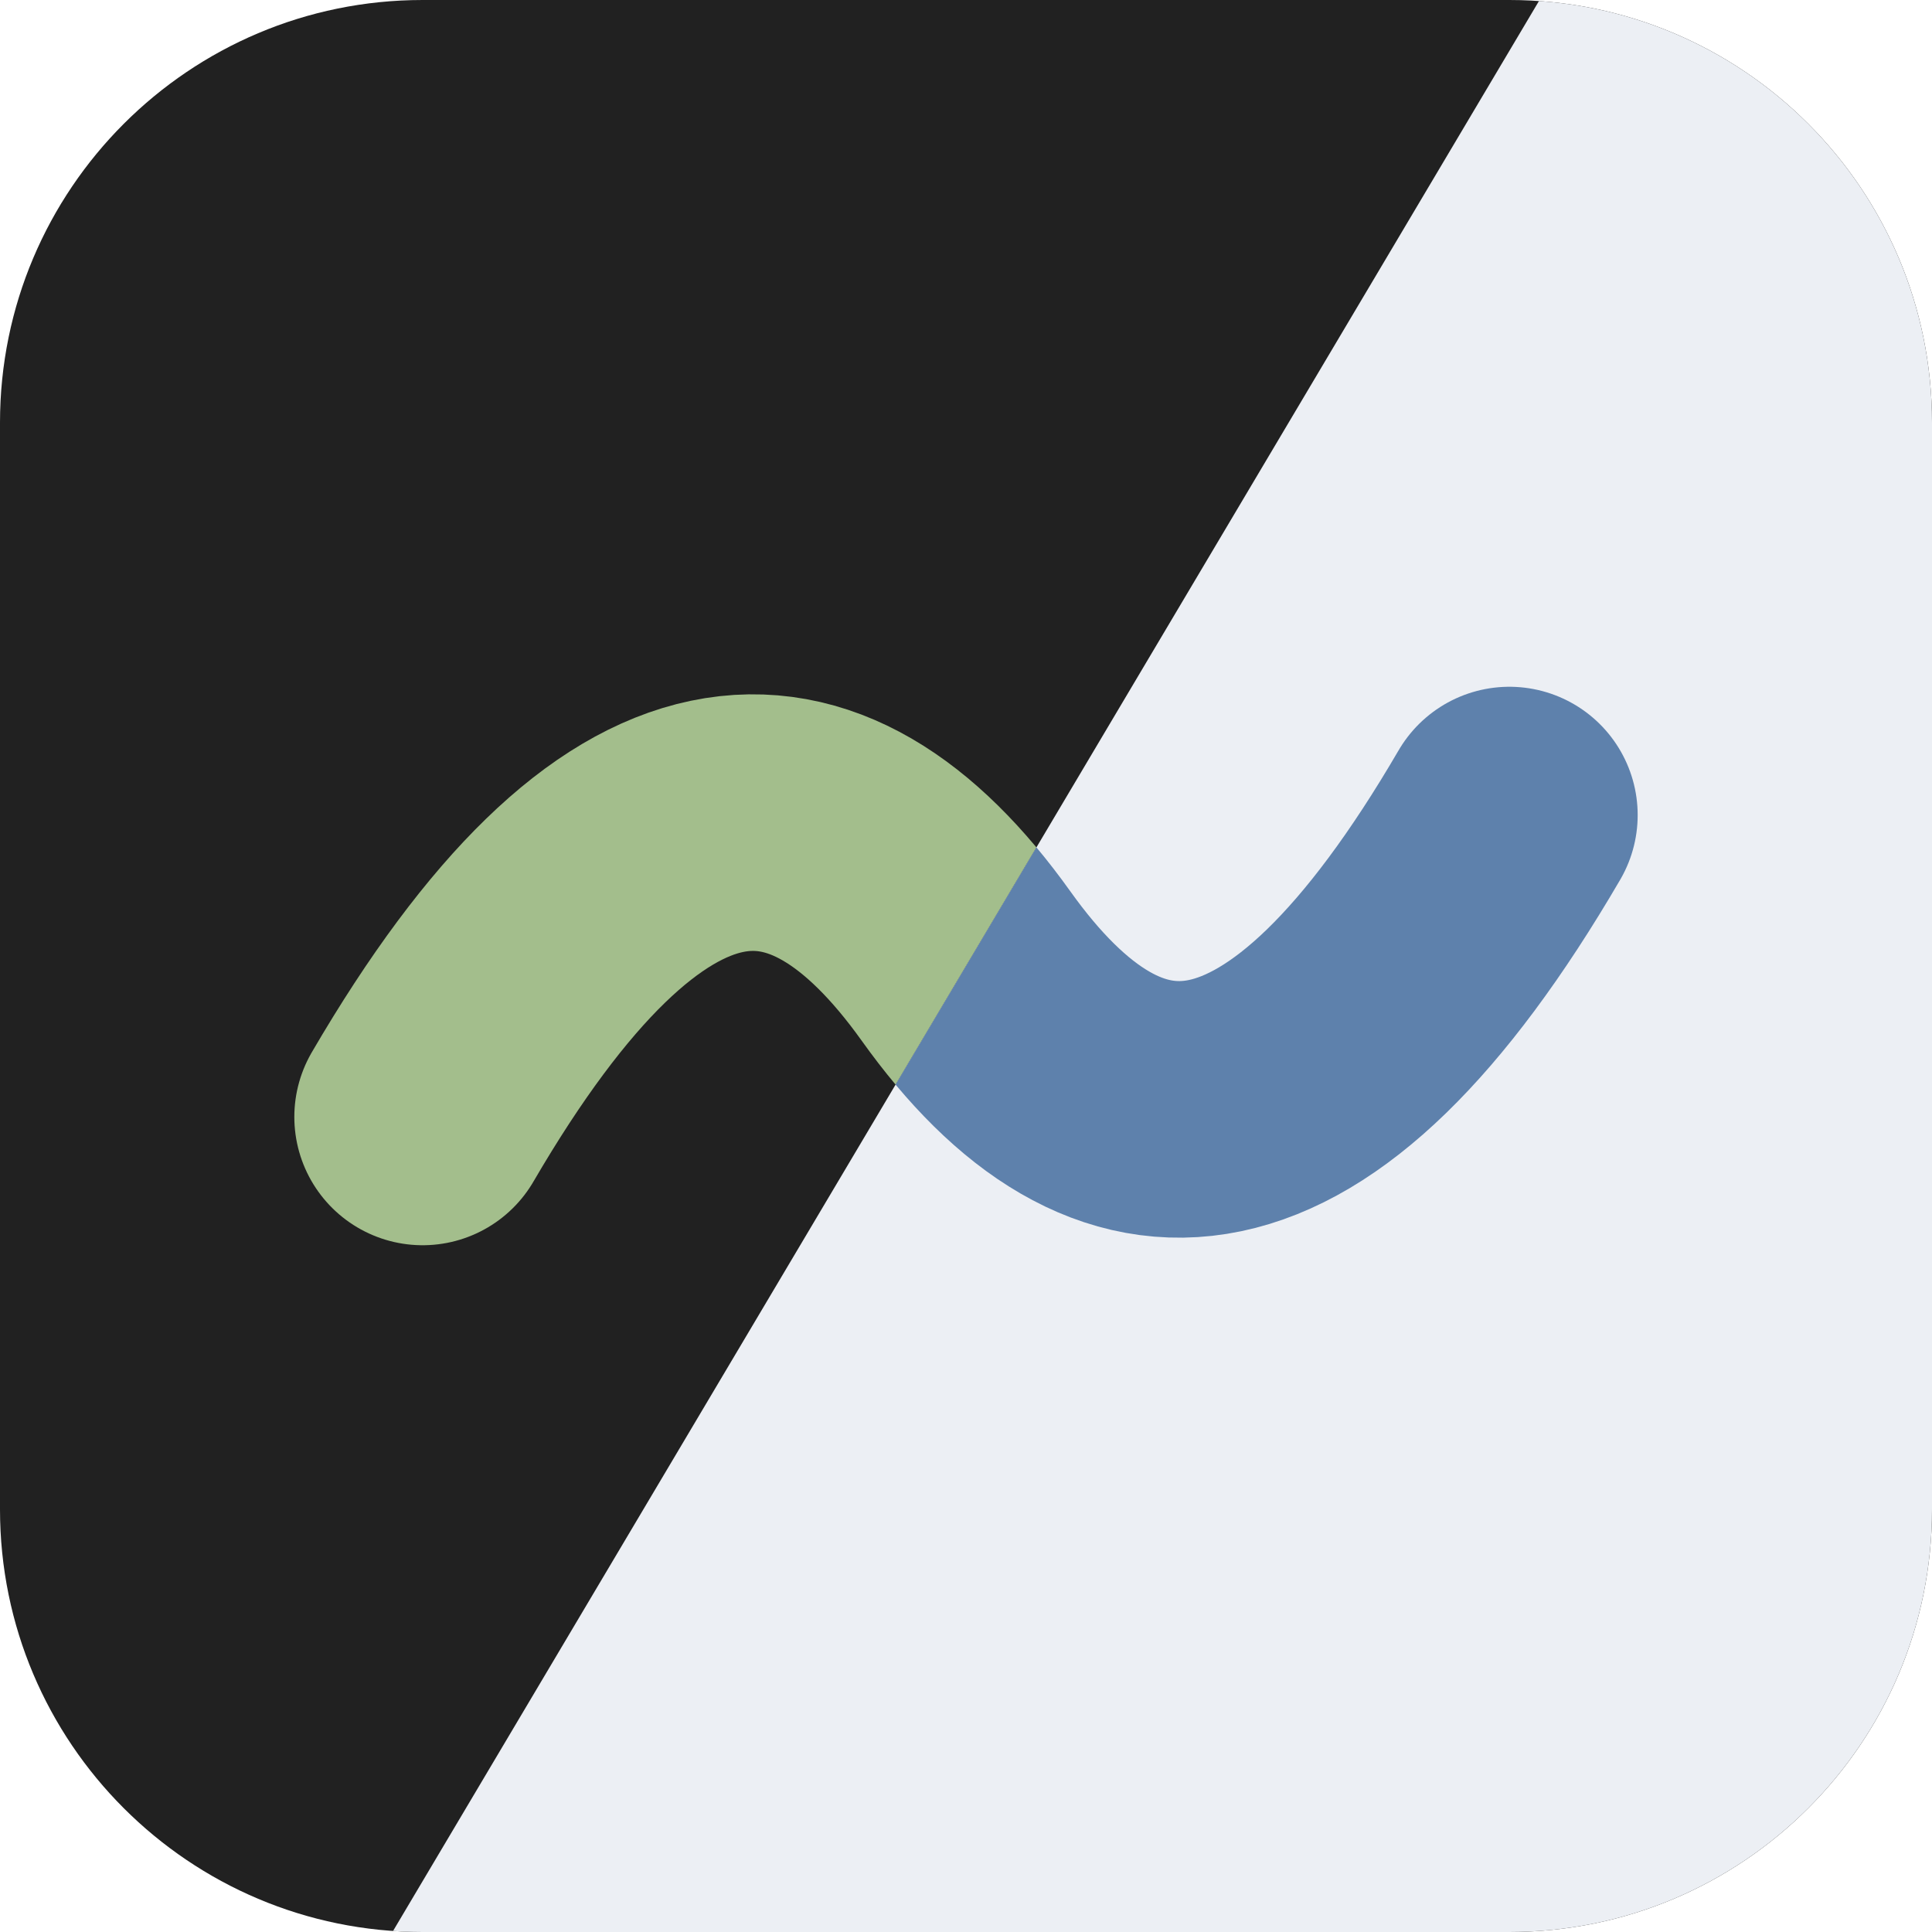
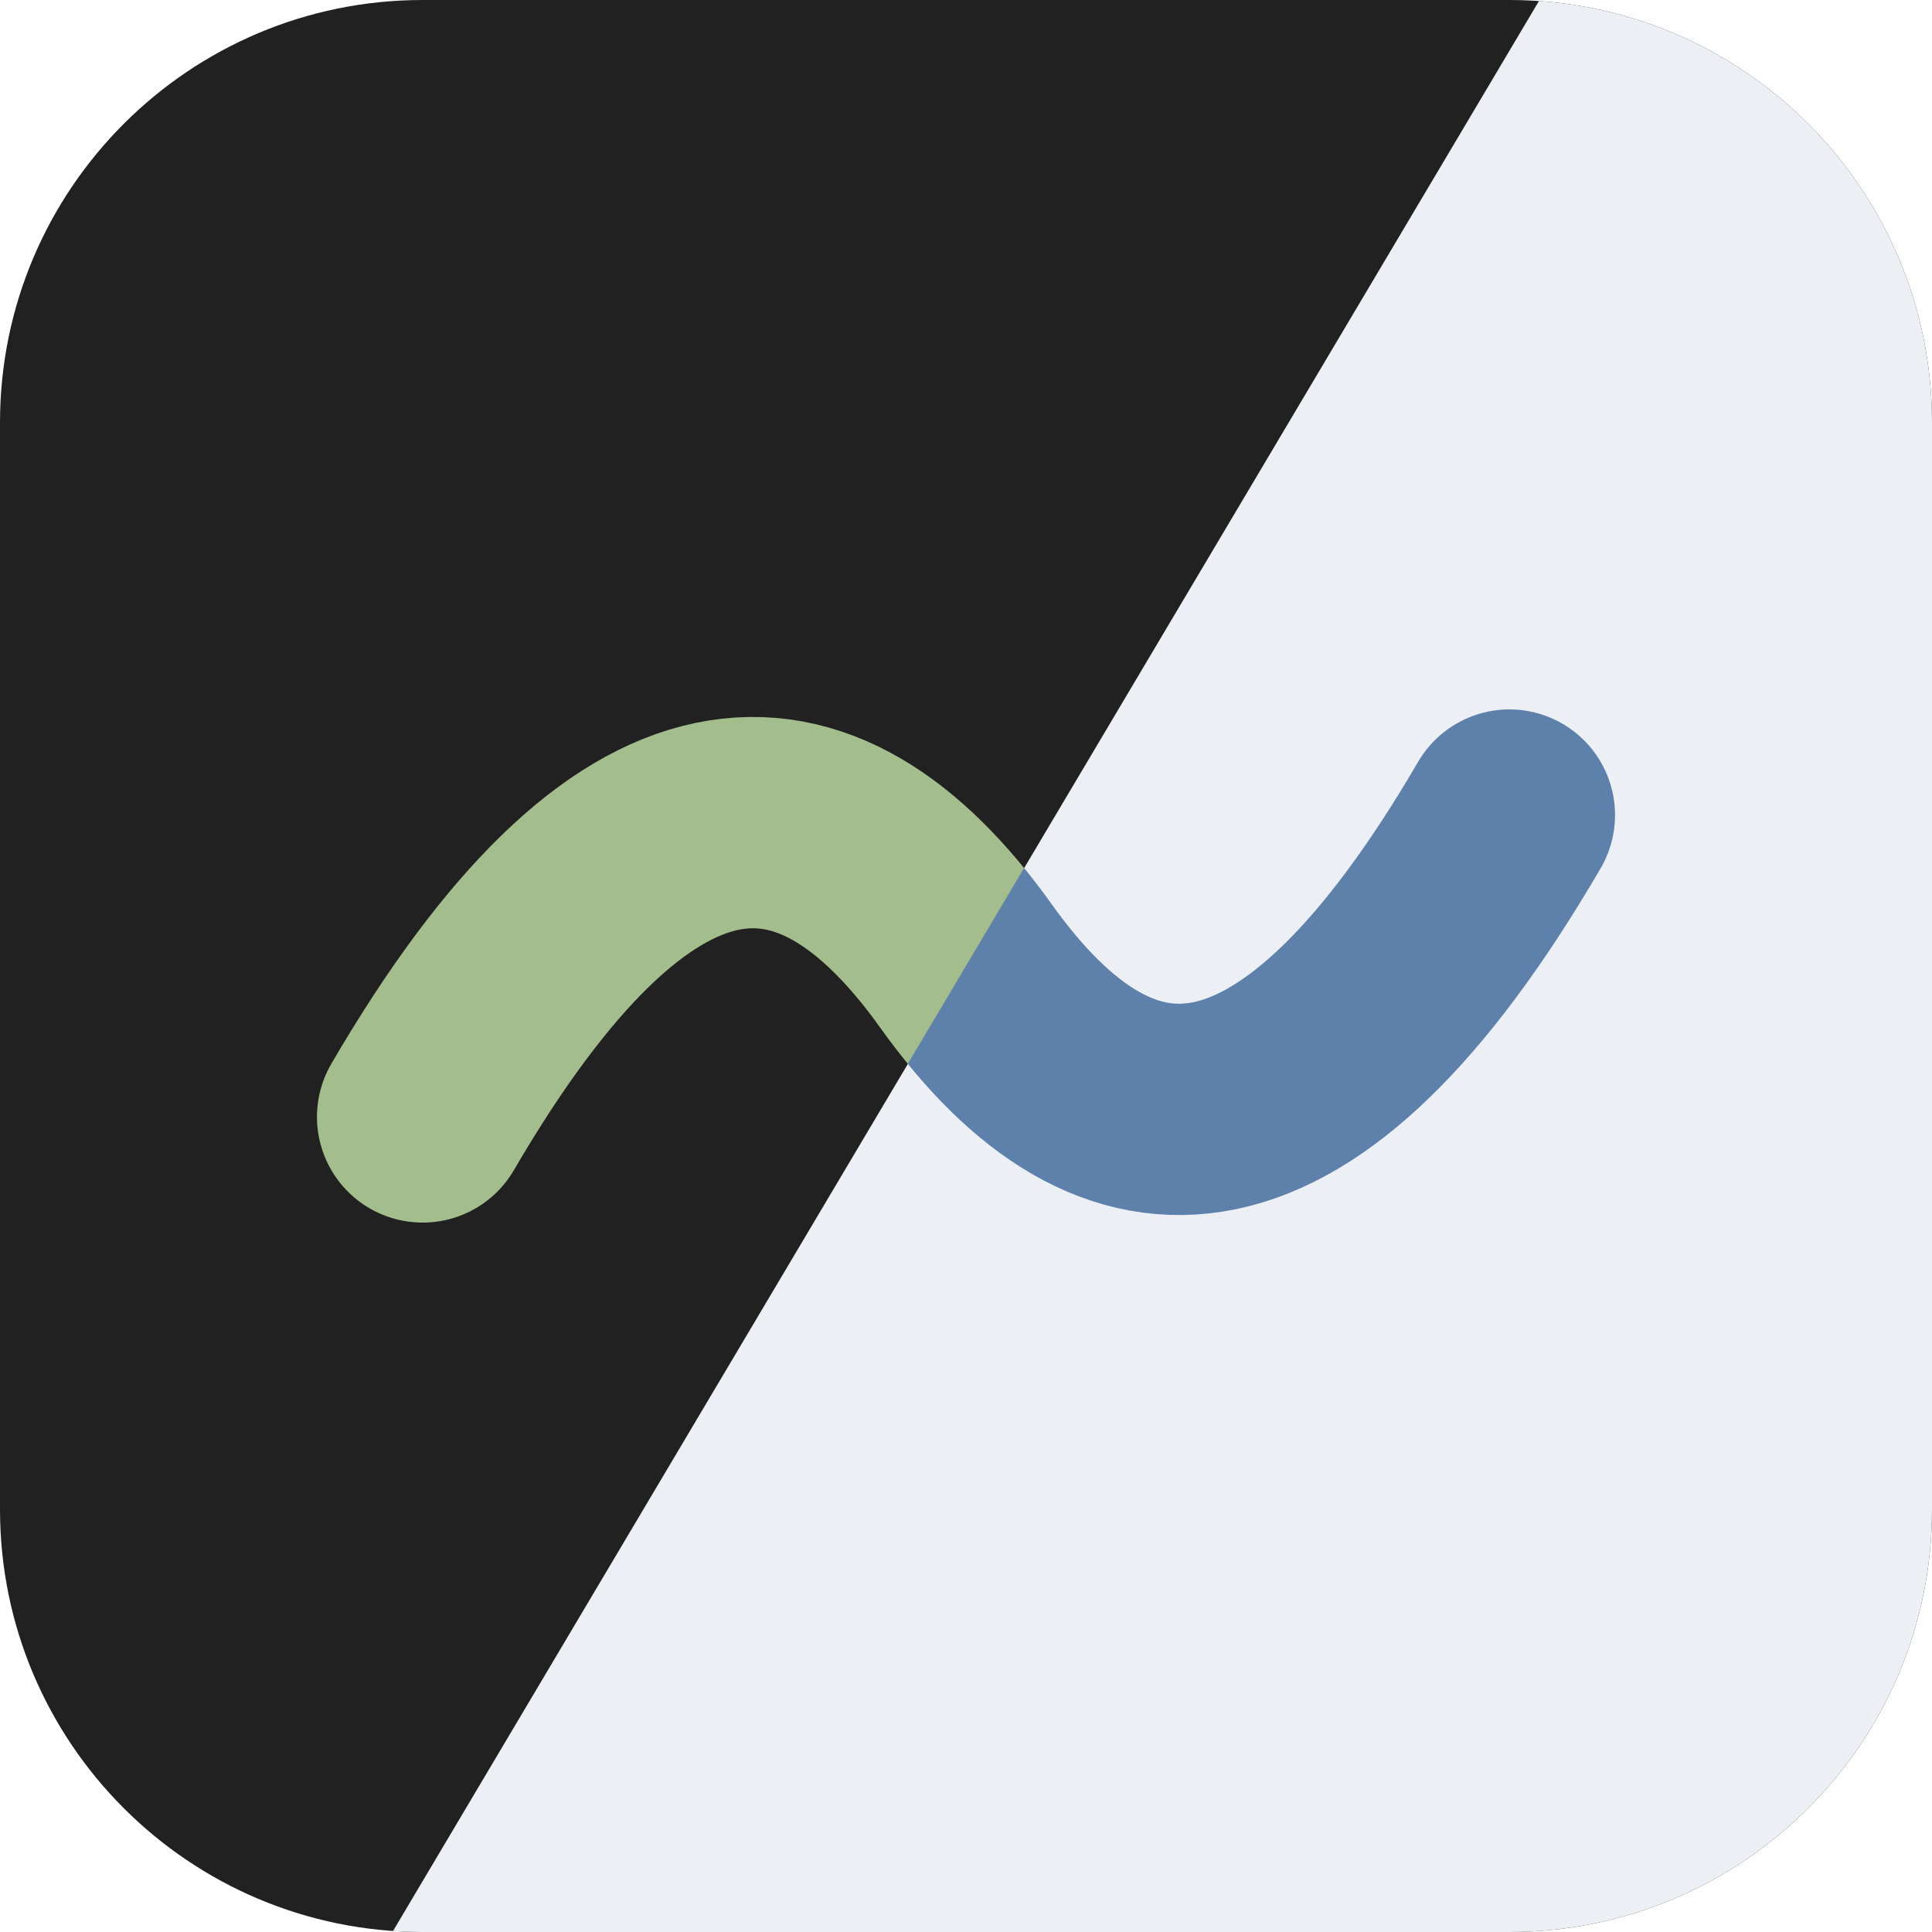
<svg xmlns="http://www.w3.org/2000/svg" width="128" height="128" viewBox="0 0 128 128">
  <defs>
    <clipPath id="rounded">
      <rect width="128" height="128" rx="28" ry="28" />
    </clipPath>
    <clipPath id="dark">
      <polygon points="0,0 102,0 26,128 0,128" />
    </clipPath>
    <clipPath id="light">
      <polygon points="102,0 128,0 128,128 26,128" />
    </clipPath>
  </defs>
  <g clip-path="url(#rounded)">
    <rect width="128" height="128" fill="#212121" />
    <polygon points="102,0 128,0 128,128 26,128" fill="#eceff4" />
-     <path d="M28 74 C 42 50, 54 50, 64 64 C 74 78, 86 78, 100 54" fill="none" stroke="#A3BE8C" stroke-width="17" stroke-linecap="round" clip-path="url(#dark)" />
-     <path d="M28 74 C 42 50, 54 50, 64 64 C 74 78, 86 78, 100 54" fill="none" stroke="#5E81AC" stroke-width="17" stroke-linecap="round" clip-path="url(#light)" />
+     <path d="M28 74 C 42 50, 54 50, 64 64 C 74 78, 86 78, 100 54" fill="none" stroke="#A3BE8C" stroke-width="14" stroke-linecap="round" clip-path="url(#dark)" />
+     <path d="M28 74 C 42 50, 54 50, 64 64 C 74 78, 86 78, 100 54" fill="none" stroke="#5E81AC" stroke-width="14" stroke-linecap="round" clip-path="url(#light)" />
  </g>
</svg>
